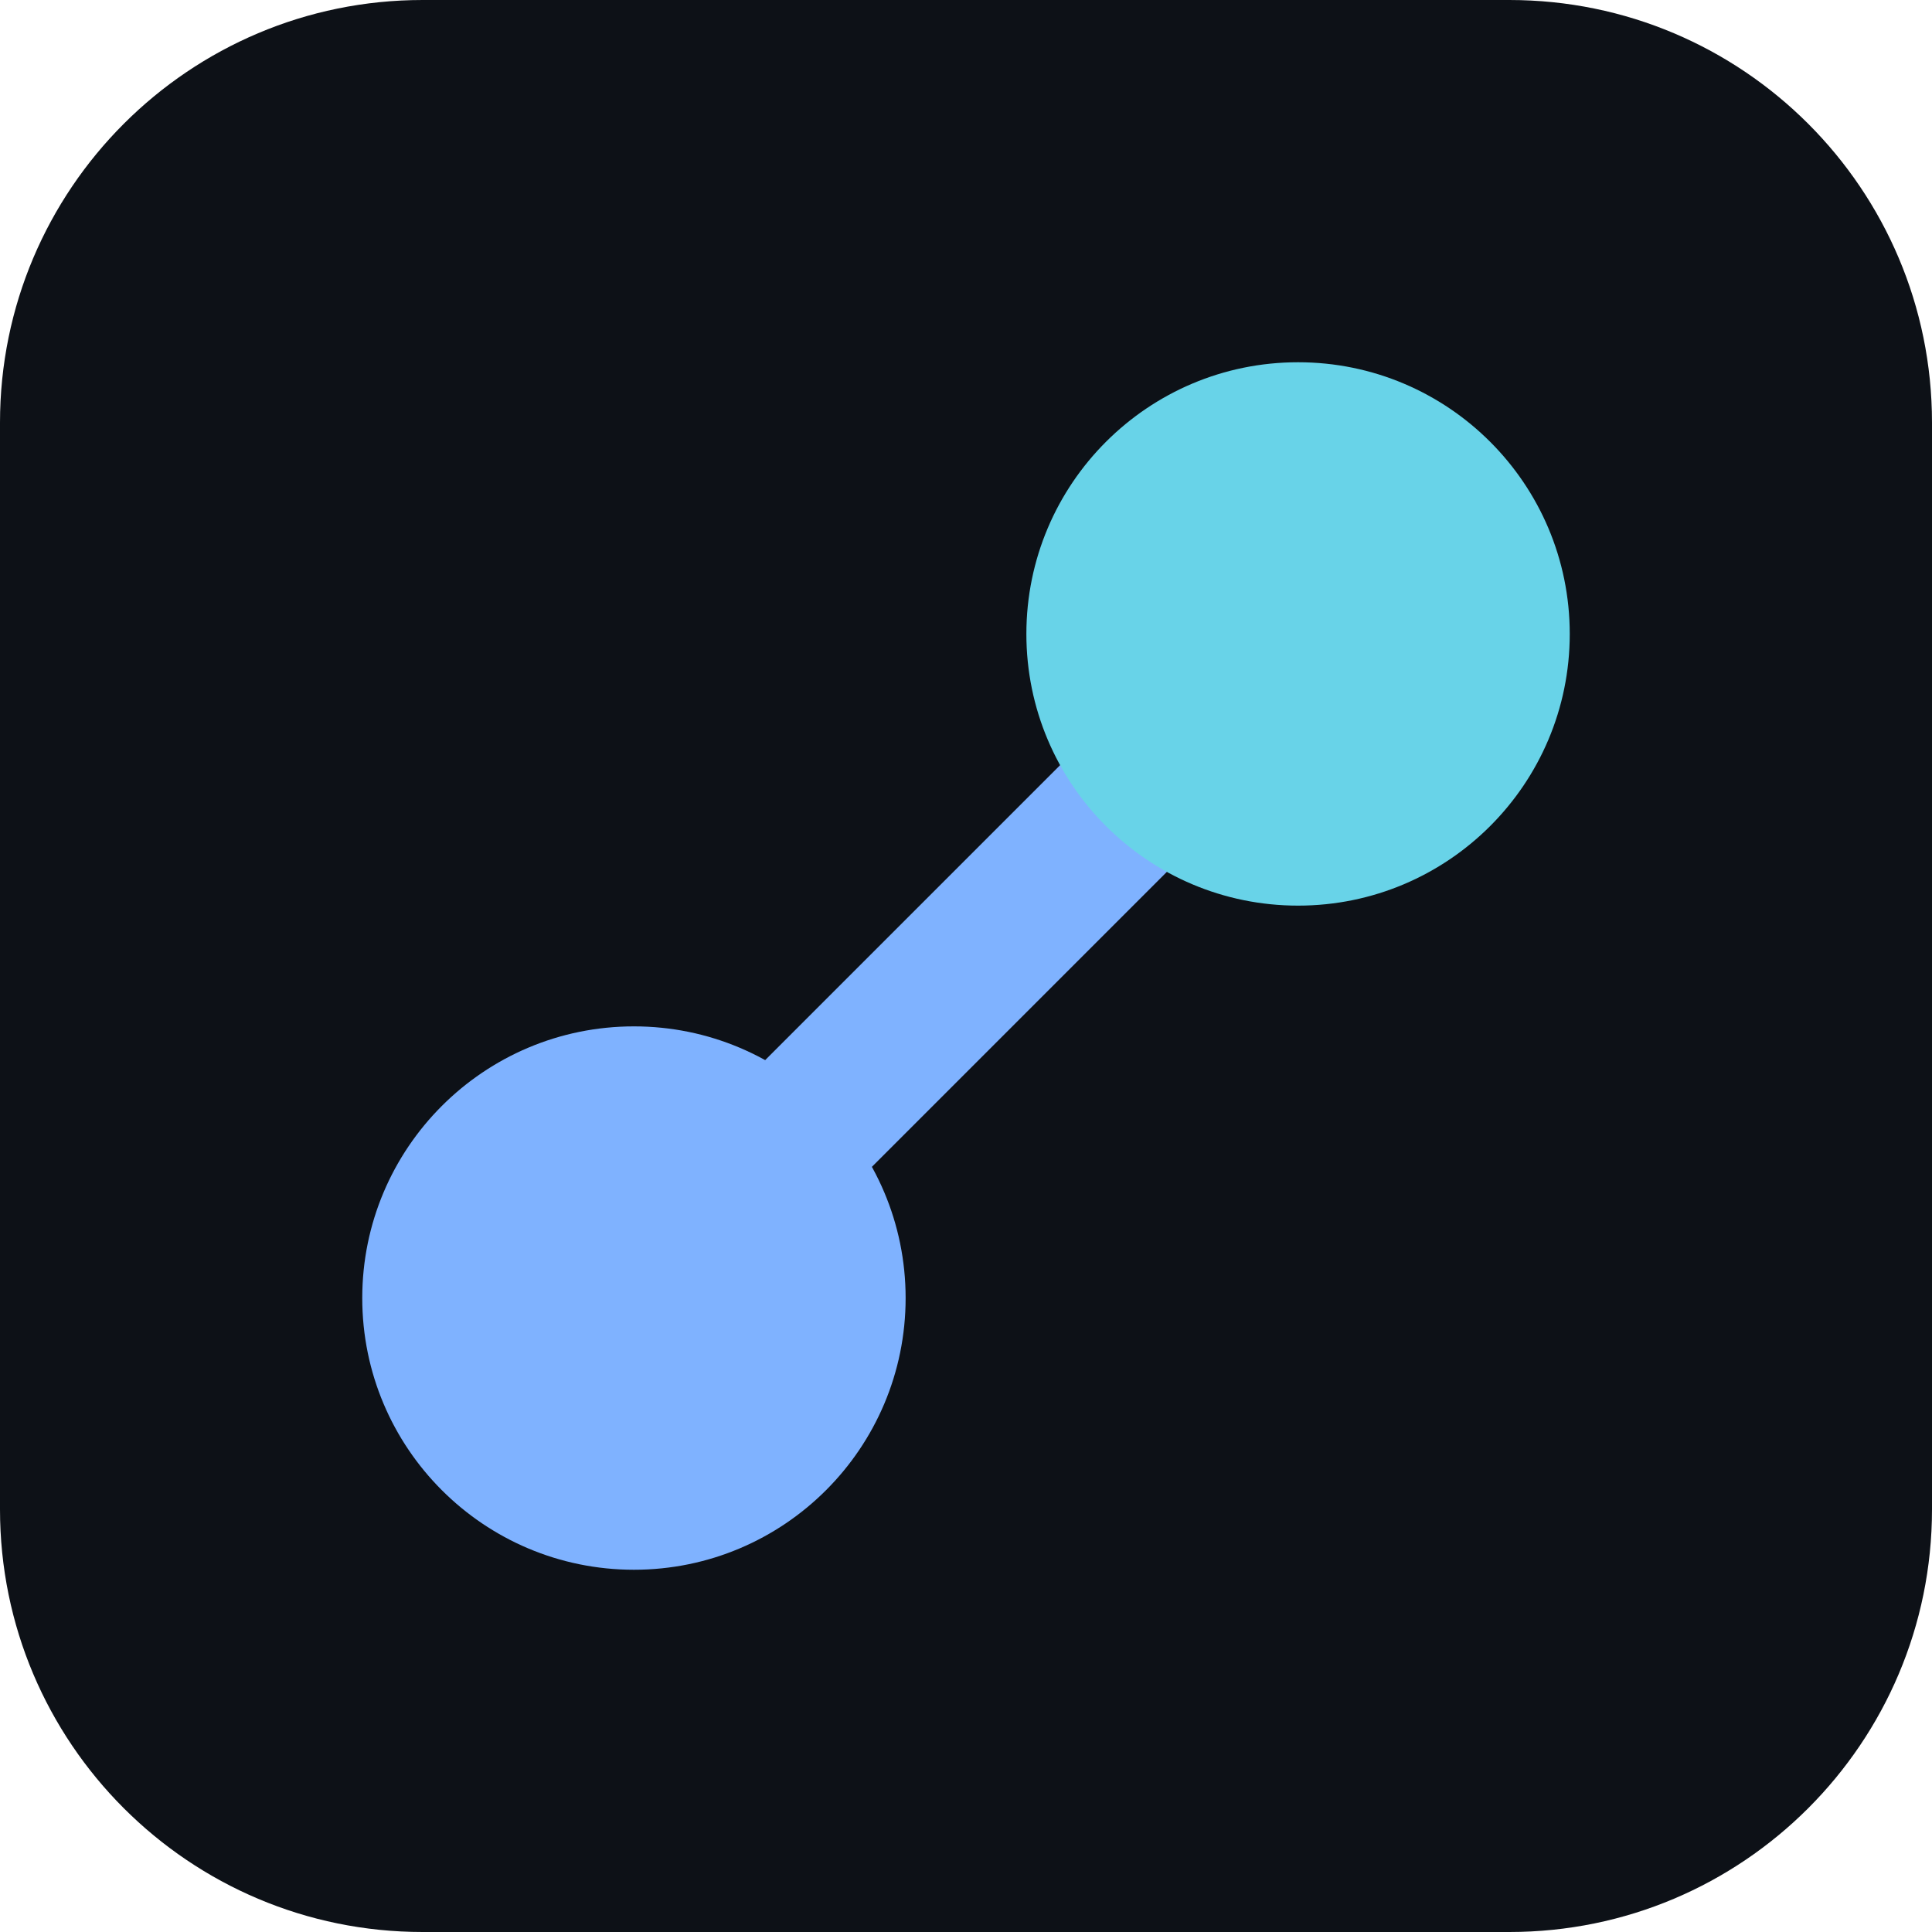
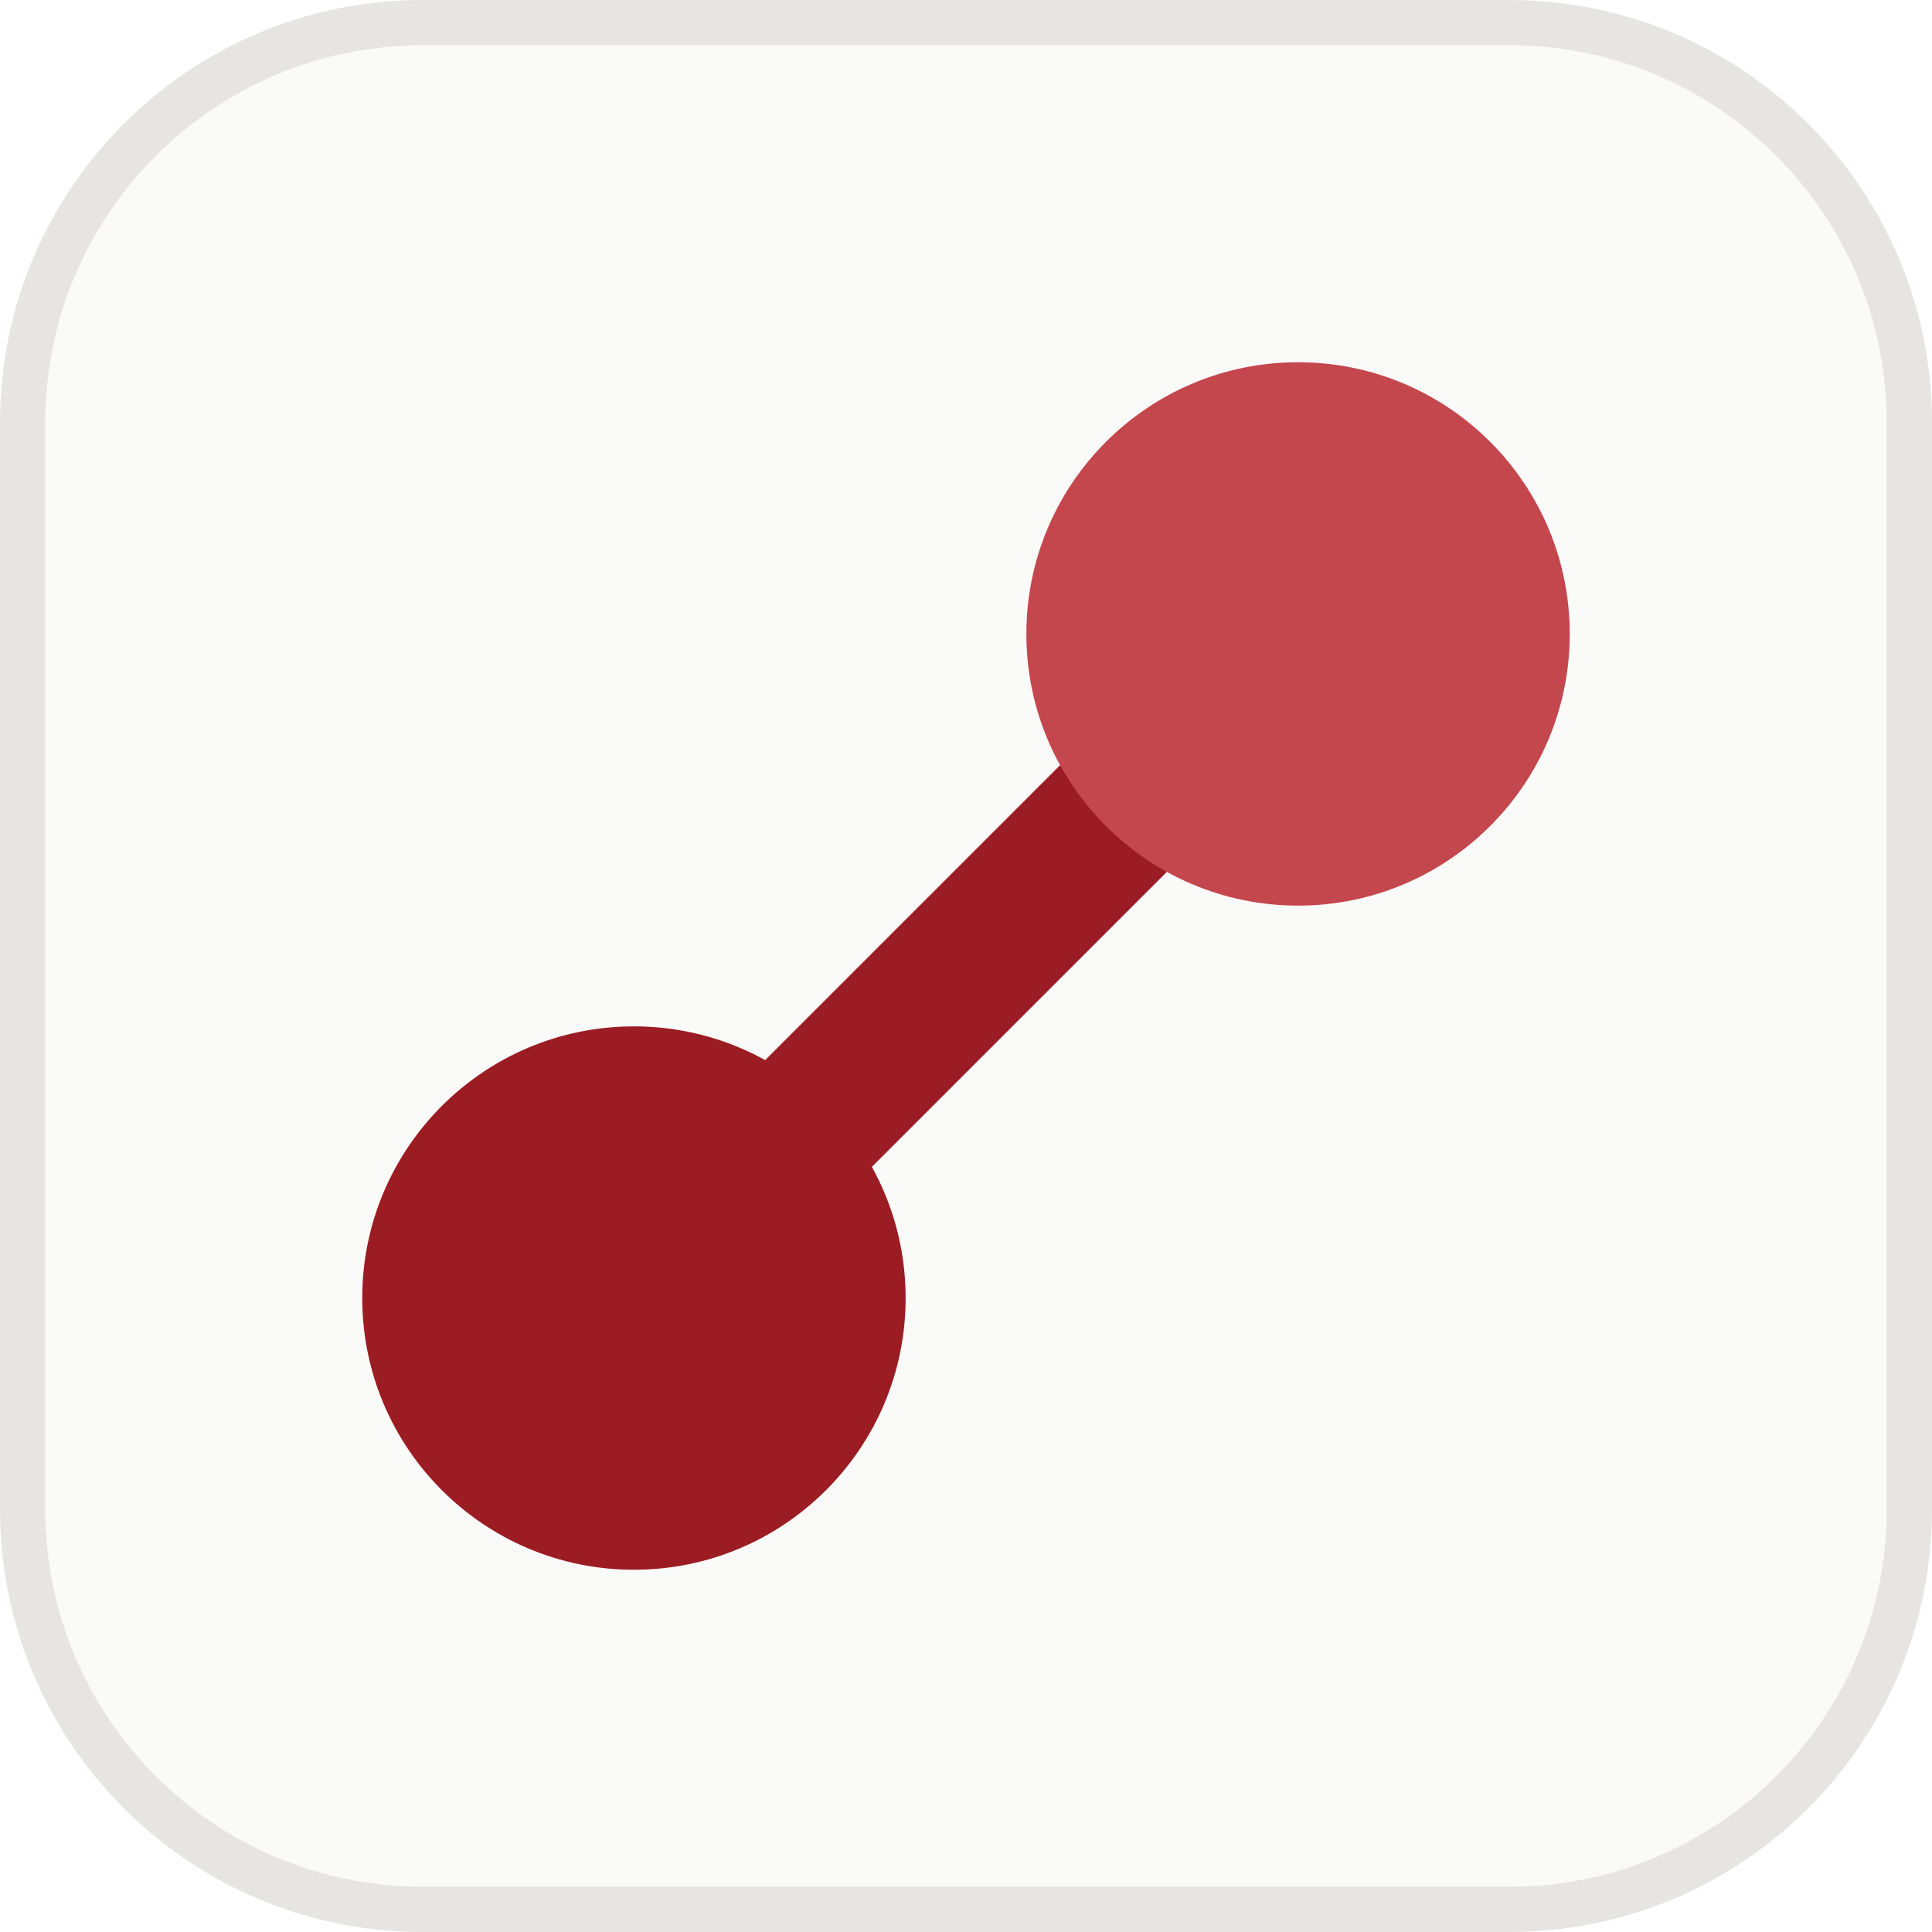
<svg xmlns="http://www.w3.org/2000/svg" viewBox="0 0 64 64">
-   <rect width="64" height="64" rx="14" fill="#0d1117" />
-   <path d="M21 43 L43 21" stroke="#7fb2ff" stroke-width="5" stroke-linecap="round" />
-   <circle cx="21" cy="43" r="9" fill="#7fb2ff" />
-   <circle cx="43" cy="21" r="9" fill="#68d3e8" />
+   <rect width="64" height="64" rx="14" fill="#fafaf9" />
+   <rect x="0.75" y="0.75" width="62.5" height="62.5" rx="13.25" fill="none" stroke="#e7e5e4" stroke-width="1.5" />
+   <path d="M21 43 L43 21" stroke="#9b1c22" stroke-width="5" stroke-linecap="round" />
+   <circle cx="21" cy="43" r="9" fill="#9b1c22" />
+   <circle cx="43" cy="21" r="9" fill="#c4474d" />
</svg>
